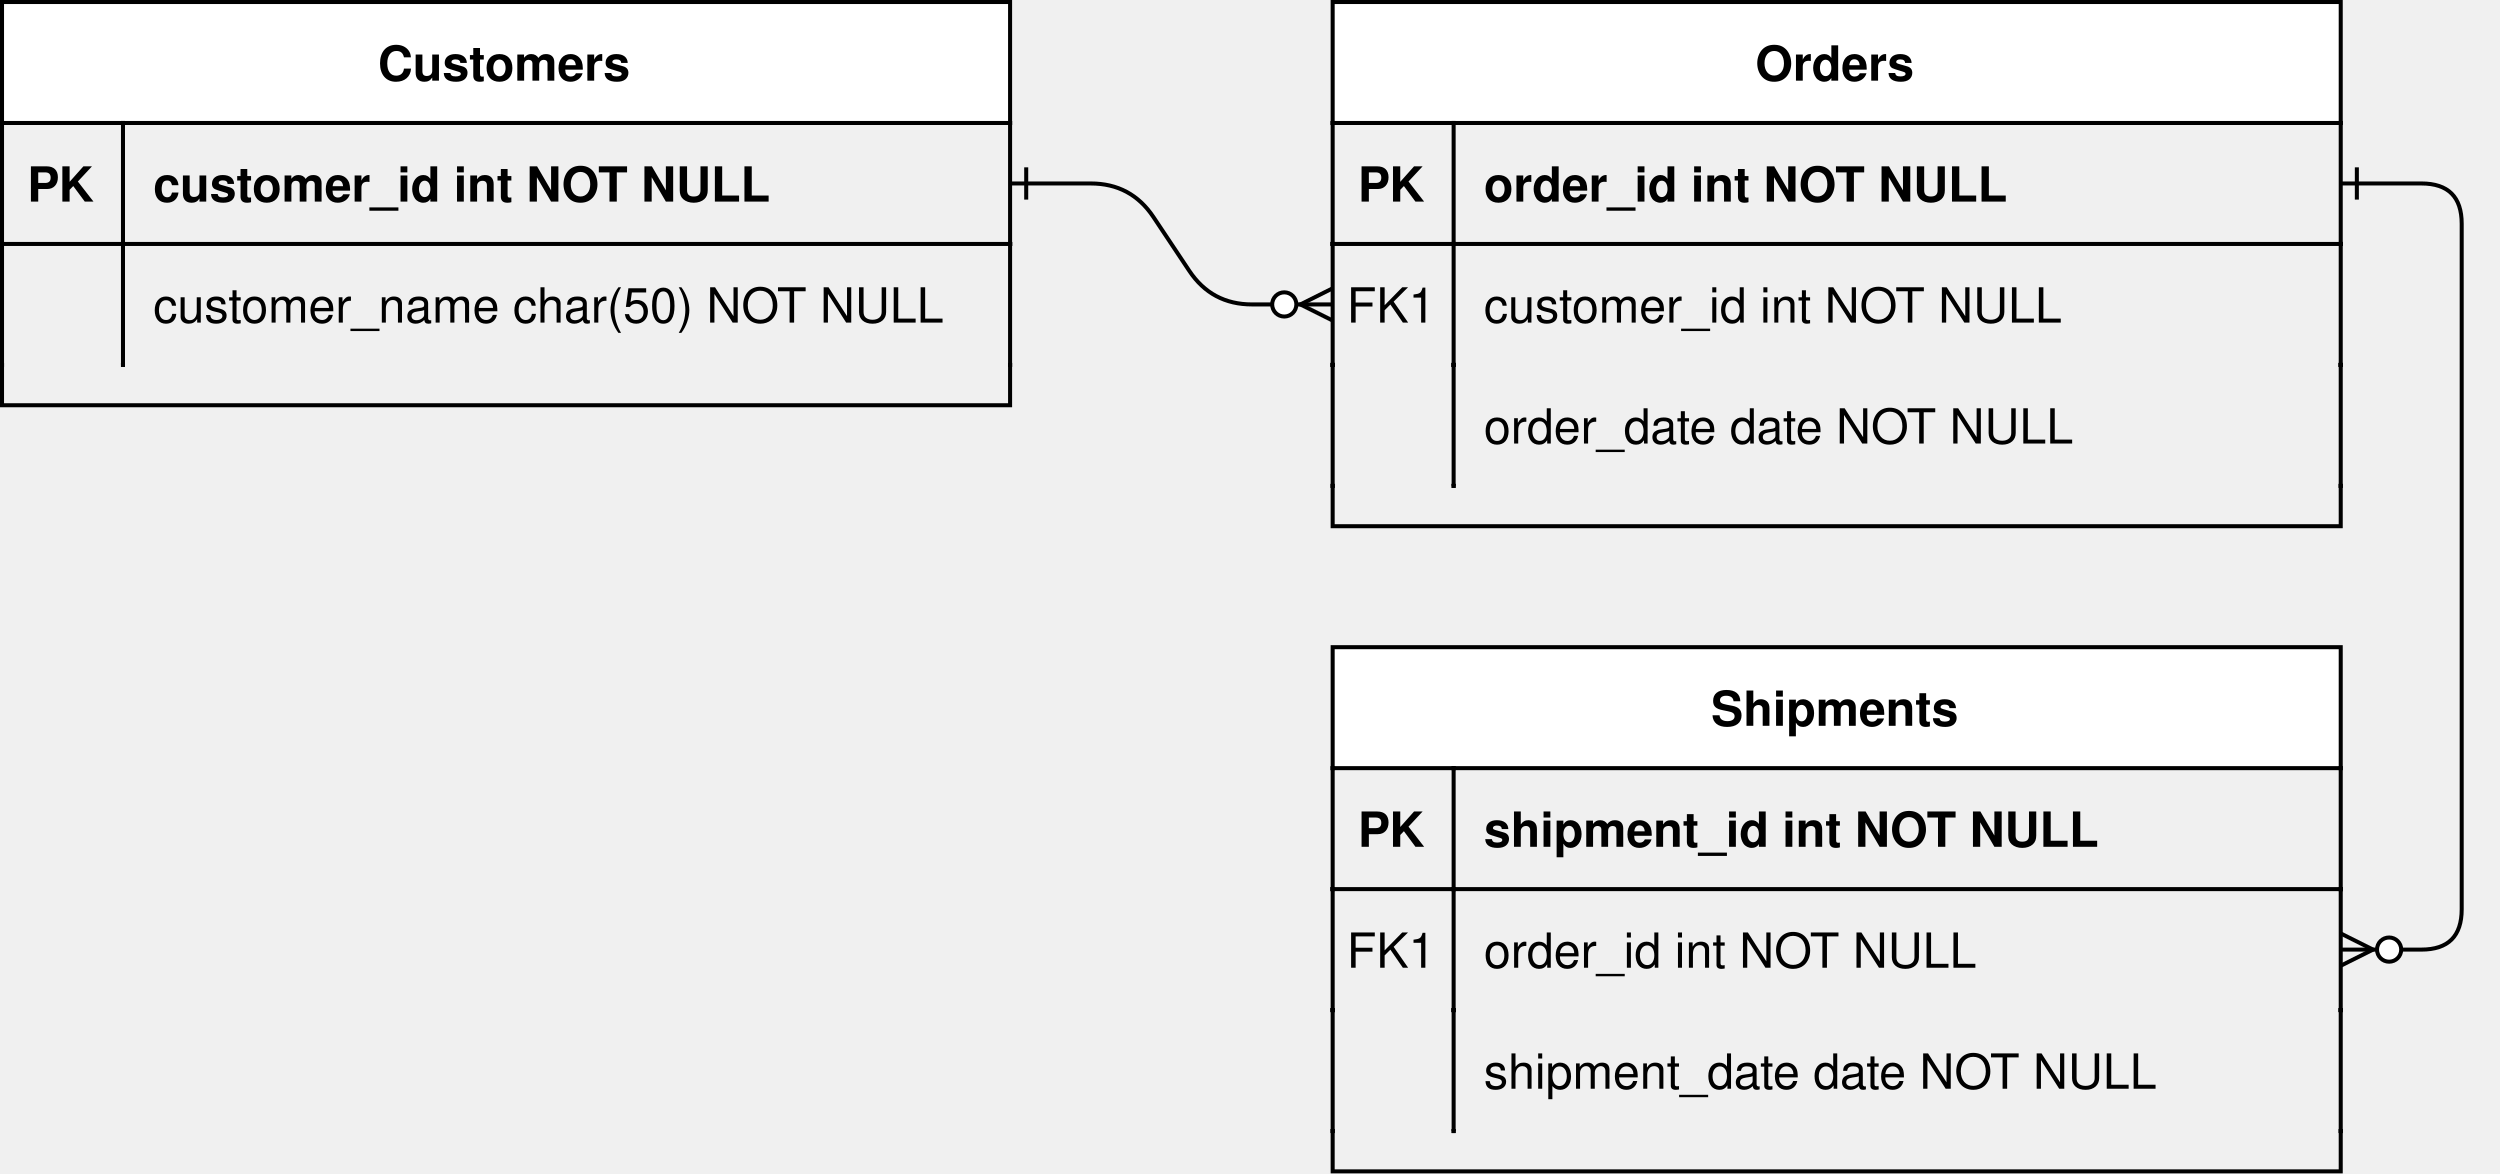
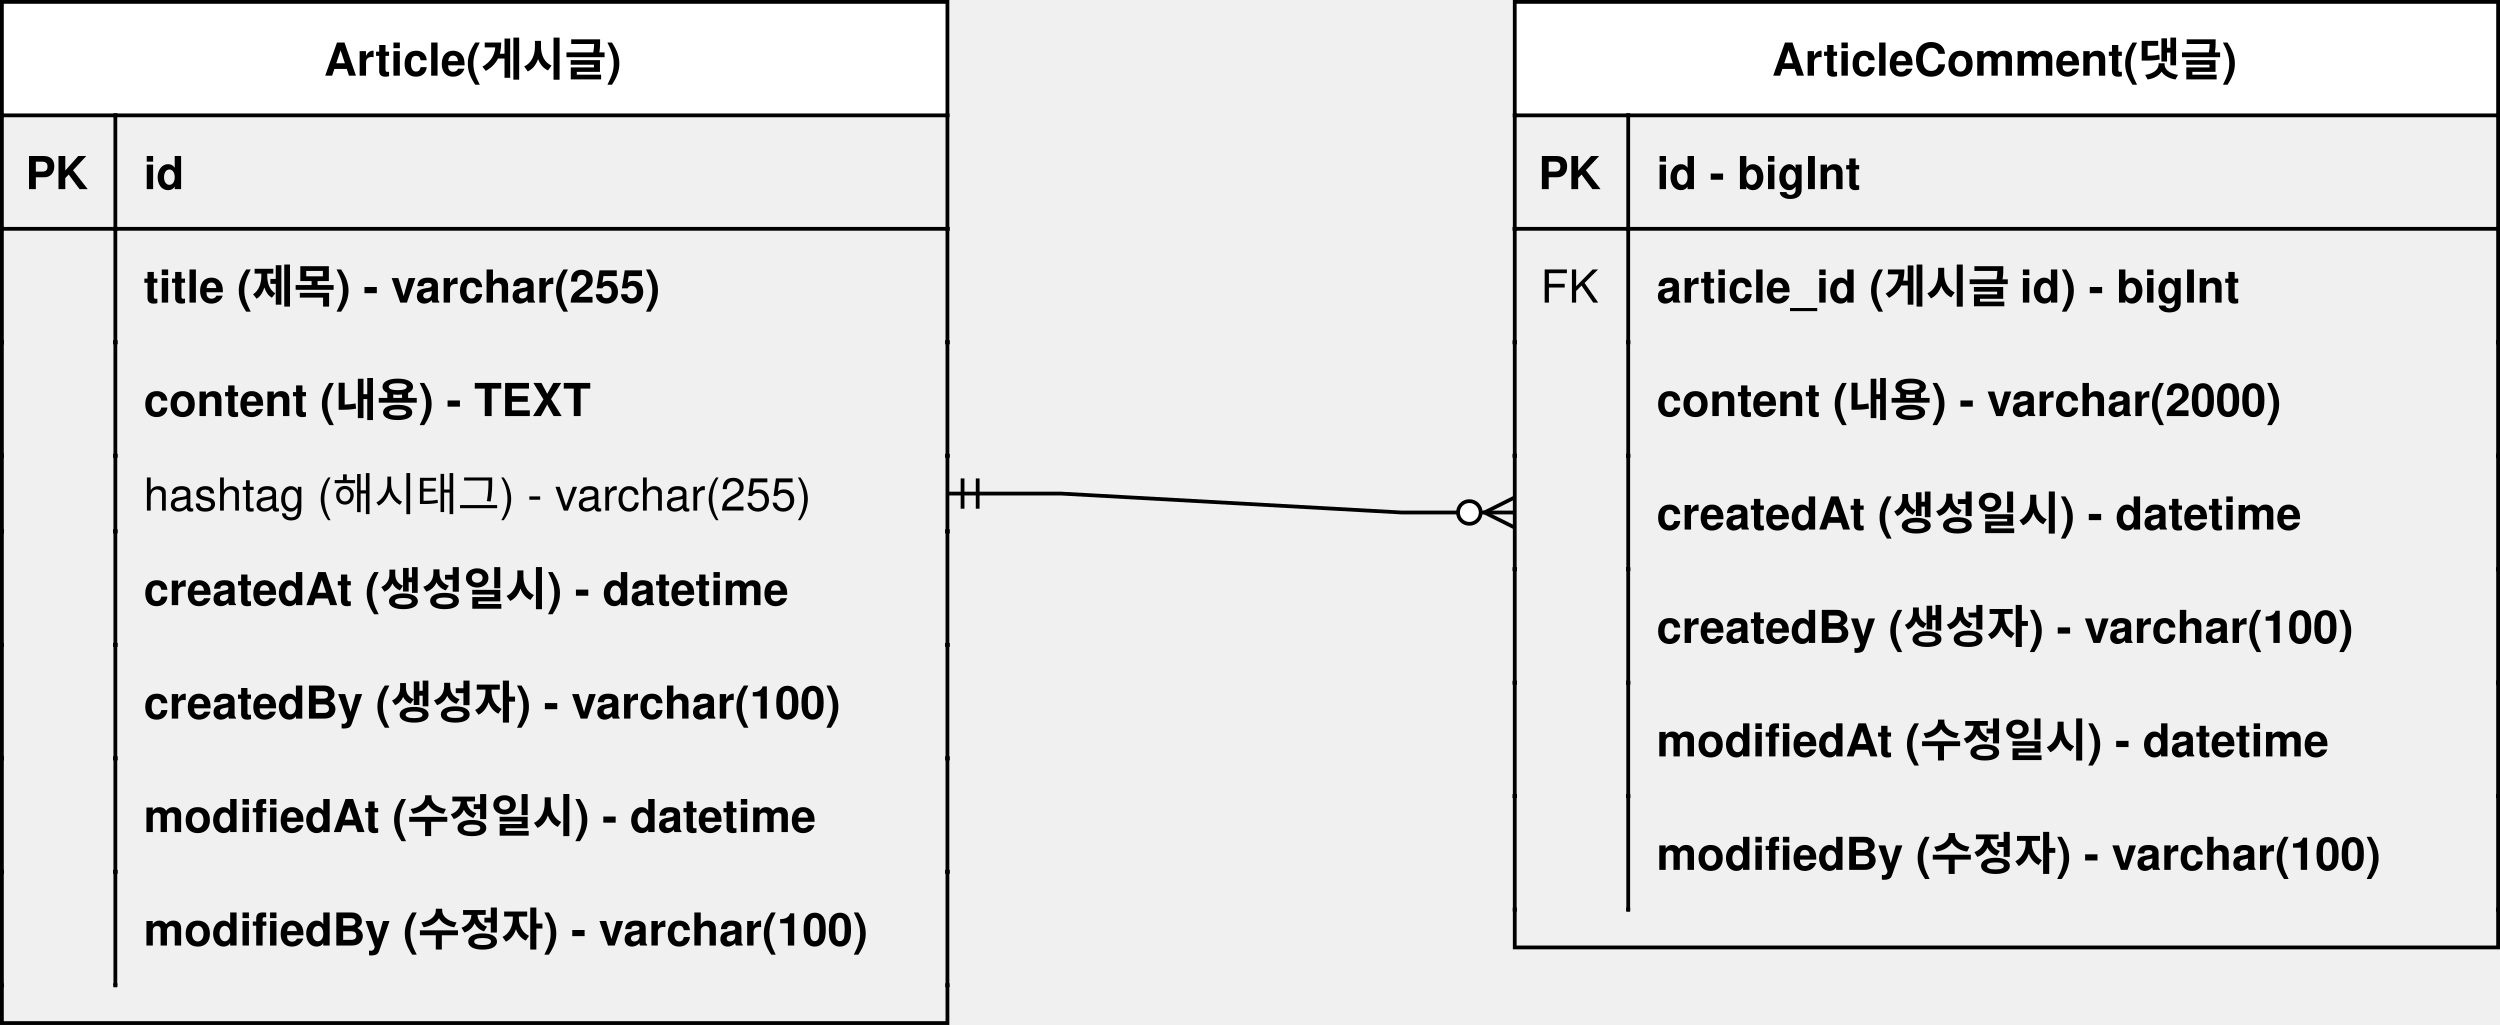
- <svg xmlns="http://www.w3.org/2000/svg" version="1.1" width="620px" height="291px" viewBox="-0.5 -0.5 620 291" content="&lt;mxfile host=&quot;app.diagrams.net&quot; modified=&quot;2022-08-02T01:14:00.782Z&quot; agent=&quot;5.0 (Macintosh; Intel Mac OS X 10_15_7) AppleWebKit/537.36 (KHTML, like Gecko) Chrome/103.0.0.0 Safari/537.36&quot; etag=&quot;EwqQVLY0RFa1na3J38Ls&quot; version=&quot;20.2.2&quot; type=&quot;github&quot;&gt;&lt;diagram id=&quot;R2lEEEUBdFMjLlhIrx00&quot; name=&quot;Page-1&quot;&gt;7Vttb5s6GP01SHcfVoEJSfuxYckmLbmr2m77eOWCA9YIRsZ526+fDTaEOGlhd2m8JlLUwMMTg59zfGyfJpbrz9cfKcziKQlRYgE7XFvuBwsABwCXv4nIpowMbgZlIKI4lEl14AH/RDJoy+gChyhvJDJCEoazZjAgaYoC1ohBSsmqmTYjSfOuGYyQFngIYKJHv+OQxWX02rPr+CeEo1jd2bHllTlUyTKQxzAkq0YIrdmYpEw+4h2ic5iilPErU0h/IGp5o5gx0dNbC4z5ayayryJCogTBDOdXAZnzcJDzlPEMznEiyrzV0FA2xG/njizXp4Sw8mi+9lEisFIwlM80PnC1qgMV7bb4gP9+uZn8sFn6aeV+Y9NpdDd4ei9bWcJkIesra8M2quAo5PWXp/xWmG3uUQIZJumovjJEaXgr0OVJo/ufiJJHMoUp7/wwZ5Cy+hpJZfoY88dzPzgqRZ7b/FzvmnzOnCxogJ7pD+hJSkIaIfZMYl8CHjbYJiv3EZE5YnTDE1Y1xyomxdv8UkFaFGXZZCmUTIqqBqt73BFcEEsOTLcn21HDUlFSNVF2XX5qG+adhno7DfV3GypLozXED7Y6XocKFnVhFHhjlHJbMsoZGEapnt1kgnP9u5TqNxsCtveqlNIZ9YWGiOYar7iiZ+KQwaeCQQUJ5BTmChbwSYlBnHL9LVkSkCSBWY6L9DIS4yScwA1ZMNWQOhvO8BqF9+UMJnI5/ya8sVxSTMwFitXiMkxwlPLjgFNO3HFIUc6fZQJzJjMOknKJKEPrZ1mksPF2QFbDfYtlwNvHMtc+TKgGgl3hcl8WAAUU7zrDMLnnCwWYRgVmTUhEXUNKskc1+kQgE0RDdLRE5VRdFJ8PdZ8kRCCbloJQpBWd84b8xbvr21ee5fEH8Pm5U5/zl0inzCdpzijEBRyIA7VCAqwhI5m8T4Jm6jGoLKY4fiKM8Zn/EKzP0vplrCW2bktoj4ZsT0P27nMXbAnv6ywpVDvGYYjSckiKdSKs8d4D5d76VzXfBWN3ILbEw22NxxYA7mvW39PqT4QQ/sc/5APr1i5V+98vj+Lv18nEqpa6JsGjdLHMHeYZDHAaTcpP9nfw846B39o6OJ7Aa+LZP2el3L8q+zNK2T+1Ug40ZMefnS7gvtJYbAlAvzUAp5LGa63gwSLnfS7VEeyRRuOweFEX/zhYpujgzUUHj6ODN6fWQeUa/ia0ZqngTevyn0oFHd3PK1eIIWSIx+XbWchge7RMkUFH3zk/xDibF6J18To0rwNct5S343kdjr4lPqOpq8Pm2mm/OzPF7XD07fZbsjsq6ho8nekb5FwK4sXz6AqiMbOcvjc+I8nssNzsLpkntz0cfRv+V/seFVcN1kh981yZwmdle3TAyhQpBP9vd3yRQoOdD6BvxQ0cfC3rXxHVXB1U5d23VjxD96MDYsaooW5/+NLDv9gf1tZXOzp/1cM+GmQX+6PlcPz77A/wtu0PYL79AXT746V/ap6T99EBQWOmuIv3cSy9PLn3AXTvw8DB2Lb+5hsfQDc+KnVM4Vys9IMY0n88+93ZLPpNskD4af3jlvKr4PUvktzRLw==&lt;/diagram&gt;&lt;/mxfile&gt;" resource="https://app.diagrams.net/?libs=general;er#Hjmjmjames%2Fboard-toy-project%2Ffeature%252F%25238-domain%2Fdocument%2Fproject-board-erd.svg">
+ <svg xmlns="http://www.w3.org/2000/svg" version="1.1" width="661px" height="271px" viewBox="-0.5 -0.5 661 271" content="&lt;mxfile host=&quot;app.diagrams.net&quot; modified=&quot;2022-08-02T04:04:55.806Z&quot; agent=&quot;5.0 (Macintosh; Intel Mac OS X 10_15_7) AppleWebKit/537.36 (KHTML, like Gecko) Chrome/103.0.0.0 Safari/537.36&quot; etag=&quot;G2te1_gcyPL_BtcXK4_9&quot; version=&quot;20.2.2&quot; type=&quot;github&quot;&gt;&lt;diagram id=&quot;R2lEEEUBdFMjLlhIrx00&quot; name=&quot;Page-1&quot;&gt;7V1bb6M4GP01lroPrQiXhDyGXGZW22qqttqdfVq5wSHWEBwZt03m168NdkjikJKQWwNSVOEPY/B3jr+DbxRY3cnsG4XT8QPxUQhMw58BqwdM027Z/K8wzFNDs22khoBiPzU1MsMz/o2kUWV7wz6KVzIyQkKGp6vGIYkiNGQrNkgp+VjNNiLh6l2nMECa4XkIQ936D/bZOLW6jpHZvyMcjNWdG4Y8M4EqszTEY+iTjxUTmrEBiZh8xEdEJzBCEeNnHiD9hShw+mPGRE07wBzw30jkvgsICUIEpzi+G5IJNw9jnmUwghMcCjcvFeTJgvjtrD6wupQQlh5NZl0UCqgUDOkzDXLOLvxARbkFLujevs/vfxks+v5h/c0eHoLH1uutaaXFvMPwTTq4QxkehugG9DvAM4HbBf0ucD3Q7iYWF7jGH9KBbK5Q4b6cikMGX4XJixmkTJLHMriB04FBHPGaW71Gkg5DOI1xkj21jHHo38M5eWOqIJXyRniG/KeUOyIvp9E9L0wkReEChWf5MOI0DHEQ8eMhd424o0dRzJ/lHsZM5tCdJ/35jihDsyWTdOY3RCaI0TnPos4q0szX0h8ZLU1Fy/ESJc2WNELJs2BRdgYfP5AI7oKmraGZixSvO8MwfOJtFEZBAtoqJsKxPiXTF0gDxKRhSrBwaf8dpa0k8T4Owy4JiYA2IhFS2ZLaOR7/8fp2jTsHOPwBujzdyNL8J7JT1iVRzCiniLgV4kh9IIGWx8hU3idEI/UYVHpTHL8Sxnijy8N1O+0/R1uiaxUE1zoato6G7eNfu6BLeGVHYRLwxtj3UZS2ShGkYYb4BjA3IrDw+joc622xKCJ2YUSWILB2REAWlrll59JgyOkfQYY88hb5sQbr4jlLIN3UkOb5Lw9pFWXTvF48hUMcBffplc01KjhHocIsv3GaB6VGoeJOwY1WlSO8ccwI3zx7hHdLYXuiVl/U/63C/r/6eN7WcGWYJQ97I96tO0bybu2BTgd02vzd2rhNctPhGNIb03HyX7e/SPDf0FcpS5prjvyzefzs2iFtBsHz0/zH/cDpNW8bGokqGfg1ahTWgtzA3z5h4N8Irfl14v4n7s9n7lWH/Y3V1kdWxBhIOpp0I8K9awLPFgLQXo77L/2fLxcI/z7x/oBkqV64N+p4f6R4X3yg7lgBv1FOzC8/4ht7hfxt/t495K+XdopGqyv5GMZjBoM05vdA25ExXw6o94BrqZH1FvDca3n7Pzx3dlSA/blUqLhTkEl/gagV4EAKYJ/7lb9Rbqbm8hUgB4Brf+lv6LM0Q4r4Lf0OU+M9IuL3kgMb8NYjOgA94GXTrEoDfH4ZwxN0gcQ4WW8gh0bV6w7oc0K1GBxIDFpnF4NykzqXLwbNioqBPqEjxcCbbxGDPmgb6/2AhrFl0U0FdCCHQZXTgUov8DmqDJjGuWVAf3W8wBa/fxu2qykC+ovbhPh4hFd6BC5ou2oq2Kl7BLuzqHJCUK8DOpoQnHKp50Zsv9A6oH2acKuaQqCvAlJCsNQb0IWg7g0UJVDlNEDFBX3zRpdMJtyH6TIDTiLr6rZufMKb7csInCJbN5obQF7owOHXAFV6tqcwrlvaQa6gbwoIm8A93vouvdf+hbZu7IVIRad/NmzSEVs3EvF+xcGfYvHXxcG+5z6OQ/Jii3QflicXQ5R6PudY4X7TPo7Thnu9bz64xHBfAoGKTuhs2KED0xfu/5Iwv23PdFK26shdhxaU6MLlMah6QqAPC9RCcBgh2LSv46RCoAq+1oG8lLvVkwFLX75daGvHYlGvUe3xuzzeVC74W+WmfOvgv+Mmj9NG/3JdvIuP/il5Kxj99e5dvcT38DSqnhiUm/atxWCLGDhnF4Ny3bzLFwO3mmJg6128eonvQRlUOR2w6y99HE0H3HPrgG1etw7YFf3Yh60v36iX+ZZZ5rv7d0CuVA3qHR/HUoPFJ63PpwbXvuWjons+7PxNH/Va38NQqHpCUGB4CPkBUj7nbsVs/oRCyDCJ+tmZFJl0fW+D194bs0kI0hV/KPI74hv9PNl/+o0oeSEPMJoDuSo4OzeBkf8joQ0VNUa+pAWaYfZTFcaP/xX2O0emerOlbL25SkTcMz+XE0tXiWR2WZJS16XVF3XOpZQ0xeSNDtEW5yolYEoY8zIWGPRe/MOBZcIsjDQB5H31kbew8lHI7hLf1ZNKDbOba0xMqyqvylioFWSvFWStF5S6QivoczrzZPZPDdLs2T+isPr/Aw==&lt;/diagram&gt;&lt;/mxfile&gt;" resource="https://app.diagrams.net/#Hjmjmjames%2Fboard-toy-project%2Ffeature%252F%25238-domain%2Fdocument%2Fproject-board-erd.svg">
  <defs>
-     <clipPath id="mx-clip-330-30-30-30-0">
-       <rect x="330" y="30" width="30" height="30" />
-     </clipPath>
-     <clipPath id="mx-clip-366-30-214-30-0">
-       <rect x="366" y="30" width="214" height="30" />
-     </clipPath>
-     <clipPath id="mx-clip-330-60-30-30-0">
-       <rect x="330" y="60" width="30" height="30" />
-     </clipPath>
-     <clipPath id="mx-clip-366-60-214-30-0">
-       <rect x="366" y="60" width="214" height="30" />
-     </clipPath>
-     <clipPath id="mx-clip-366-90-214-30-0">
-       <rect x="366" y="90" width="214" height="30" />
-     </clipPath>
-     <clipPath id="mx-clip-330-190-30-30-0">
-       <rect x="330" y="190" width="30" height="30" />
-     </clipPath>
-     <clipPath id="mx-clip-366-190-214-30-0">
-       <rect x="366" y="190" width="214" height="30" />
-     </clipPath>
-     <clipPath id="mx-clip-330-220-30-30-0">
-       <rect x="330" y="220" width="30" height="30" />
-     </clipPath>
-     <clipPath id="mx-clip-366-220-214-30-0">
-       <rect x="366" y="220" width="214" height="30" />
-     </clipPath>
-     <clipPath id="mx-clip-366-250-214-30-0">
-       <rect x="366" y="250" width="214" height="30" />
-     </clipPath>
    <clipPath id="mx-clip-0-30-30-30-0">
      <rect x="0" y="30" width="30" height="30" />
    </clipPath>
    <clipPath id="mx-clip-36-30-214-30-0">
      <rect x="36" y="30" width="214" height="30" />
    </clipPath>
    <clipPath id="mx-clip-36-60-214-30-0">
      <rect x="36" y="60" width="214" height="30" />
    </clipPath>
+     <clipPath id="mx-clip-36-90-214-30-0">
+       <rect x="36" y="90" width="214" height="30" />
+     </clipPath>
+     <clipPath id="mx-clip-36-120-214-20-0">
+       <rect x="36" y="120" width="214" height="20" />
+     </clipPath>
+     <clipPath id="mx-clip-36-140-214-30-0">
+       <rect x="36" y="140" width="214" height="30" />
+     </clipPath>
+     <clipPath id="mx-clip-36-170-214-30-0">
+       <rect x="36" y="170" width="214" height="30" />
+     </clipPath>
+     <clipPath id="mx-clip-36-200-214-30-0">
+       <rect x="36" y="200" width="214" height="30" />
+     </clipPath>
+     <clipPath id="mx-clip-36-230-214-30-0">
+       <rect x="36" y="230" width="214" height="30" />
+     </clipPath>
+     <clipPath id="mx-clip-400-30-30-30-0">
+       <rect x="400" y="30" width="30" height="30" />
+     </clipPath>
+     <clipPath id="mx-clip-436-30-224-30-0">
+       <rect x="436" y="30" width="224" height="30" />
+     </clipPath>
+     <clipPath id="mx-clip-400-60-30-30-0">
+       <rect x="400" y="60" width="30" height="30" />
+     </clipPath>
+     <clipPath id="mx-clip-436-60-224-30-0">
+       <rect x="436" y="60" width="224" height="30" />
+     </clipPath>
+     <clipPath id="mx-clip-436-90-224-30-0">
+       <rect x="436" y="90" width="224" height="30" />
+     </clipPath>
+     <clipPath id="mx-clip-436-120-224-30-0">
+       <rect x="436" y="120" width="224" height="30" />
+     </clipPath>
+     <clipPath id="mx-clip-436-150-224-30-0">
+       <rect x="436" y="150" width="224" height="30" />
+     </clipPath>
+     <clipPath id="mx-clip-436-180-224-30-0">
+       <rect x="436" y="180" width="224" height="30" />
+     </clipPath>
+     <clipPath id="mx-clip-436-210-224-30-0">
+       <rect x="436" y="210" width="224" height="30" />
+     </clipPath>
  </defs>
  <g>
-     <path d="M 250 45 L 270 45 Q 280 45 285.55 53.32 L 294.45 66.68 Q 300 75 310 75 L 330 75" fill="none" stroke="rgb(0, 0, 0)" stroke-miterlimit="10" pointer-events="stroke" />
-     <path d="M 254 41 L 254 49" fill="none" stroke="rgb(0, 0, 0)" stroke-miterlimit="10" pointer-events="all" />
-     <ellipse cx="318" cy="75" rx="3" ry="3" fill="#ffffff" stroke="rgb(0, 0, 0)" pointer-events="all" />
-     <path d="M 330 71 L 322 75 L 330 79" fill="none" stroke="rgb(0, 0, 0)" stroke-miterlimit="10" pointer-events="all" />
-     <path d="M 580 45 L 600 45 Q 610 45 610 55 L 610 225 Q 610 235 600 235 L 580 235" fill="none" stroke="rgb(0, 0, 0)" stroke-miterlimit="10" pointer-events="stroke" />
-     <path d="M 584 41 L 584 49" fill="none" stroke="rgb(0, 0, 0)" stroke-miterlimit="10" pointer-events="all" />
-     <ellipse cx="592" cy="235" rx="3" ry="3" fill="#ffffff" stroke="rgb(0, 0, 0)" pointer-events="all" />
-     <path d="M 580 239 L 588 235 L 580 231" fill="none" stroke="rgb(0, 0, 0)" stroke-miterlimit="10" pointer-events="all" />
-     <path d="M 330 30 L 330 0 L 580 0 L 580 30" fill="rgb(255, 255, 255)" stroke="rgb(0, 0, 0)" stroke-miterlimit="10" pointer-events="all" />
-     <path d="M 330 30 L 330 130 L 580 130 L 580 30" fill="none" stroke="rgb(0, 0, 0)" stroke-miterlimit="10" pointer-events="none" />
-     <path d="M 330 30 L 580 30" fill="none" stroke="rgb(0, 0, 0)" stroke-miterlimit="10" pointer-events="none" />
-     <path d="M 360 30 L 360 60 L 360 90 L 360 120" fill="none" stroke="rgb(0, 0, 0)" stroke-miterlimit="10" pointer-events="none" />
+     <path d="M 0 30 L 0 0 L 250 0 L 250 30" fill="rgb(255, 255, 255)" stroke="rgb(0, 0, 0)" stroke-miterlimit="10" pointer-events="all" />
+     <path d="M 0 30 L 0 270 L 250 270 L 250 30" fill="none" stroke="rgb(0, 0, 0)" stroke-miterlimit="10" pointer-events="none" />
+     <path d="M 0 30 L 250 30" fill="none" stroke="rgb(0, 0, 0)" stroke-miterlimit="10" pointer-events="none" />
+     <path d="M 30 30 L 30 60 L 30 90 L 30 120 L 30 140 L 30 170 L 30 200 L 30 230 L 30 260" fill="none" stroke="rgb(0, 0, 0)" stroke-miterlimit="10" pointer-events="none" />
    <g fill="rgb(0, 0, 0)" font-family="Helvetica" font-weight="bold" pointer-events="none" text-anchor="middle" font-size="12px">
-       <text x="454.5" y="19.5">Orders</text>
-     </g>
-     <path d="M 330 30 M 580 30 M 580 60 L 330 60" fill="none" stroke="rgb(0, 0, 0)" stroke-linecap="square" stroke-miterlimit="10" pointer-events="none" />
-     <path d="M 330 30 M 360 30 M 360 60 M 330 60" fill="none" stroke="rgb(0, 0, 0)" stroke-linecap="square" stroke-miterlimit="10" pointer-events="none" />
-     <g fill="rgb(0, 0, 0)" font-family="Helvetica" font-weight="bold" pointer-events="none" clip-path="url(#mx-clip-330-30-30-30-0)" text-anchor="middle" font-size="12px">
-       <text x="344.5" y="49.5">PK</text>
-     </g>
-     <path d="M 360 30 M 580 30 M 580 60 M 360 60" fill="none" stroke="rgb(0, 0, 0)" stroke-linecap="square" stroke-miterlimit="10" pointer-events="none" />
-     <g fill="rgb(0, 0, 0)" font-family="Helvetica" font-weight="bold" text-decoration="underline" pointer-events="none" clip-path="url(#mx-clip-366-30-214-30-0)" font-size="12px">
-       <text x="367.5" y="49.5">order_id int NOT NULL </text>
-     </g>
-     <path d="M 330 60 M 580 60 M 580 90 M 330 90" fill="none" stroke="rgb(0, 0, 0)" stroke-linecap="square" stroke-miterlimit="10" pointer-events="none" />
-     <path d="M 330 60 M 360 60 M 360 90 M 330 90" fill="none" stroke="rgb(0, 0, 0)" stroke-linecap="square" stroke-miterlimit="10" pointer-events="none" />
-     <g fill="rgb(0, 0, 0)" font-family="Helvetica" pointer-events="none" clip-path="url(#mx-clip-330-60-30-30-0)" text-anchor="middle" font-size="12px">
-       <text x="344.5" y="79.5">FK1</text>
-     </g>
-     <path d="M 360 60 M 580 60 M 580 90 M 360 90" fill="none" stroke="rgb(0, 0, 0)" stroke-linecap="square" stroke-miterlimit="10" pointer-events="none" />
-     <g fill="rgb(0, 0, 0)" font-family="Helvetica" pointer-events="none" clip-path="url(#mx-clip-366-60-214-30-0)" font-size="12px">
-       <text x="367.5" y="79.5">customer_id int NOT NULL</text>
-     </g>
-     <path d="M 330 90 M 580 90 M 580 120 M 330 120" fill="none" stroke="rgb(0, 0, 0)" stroke-linecap="square" stroke-miterlimit="10" pointer-events="none" />
-     <path d="M 330 90 M 360 90 M 360 120 M 330 120" fill="none" stroke="rgb(0, 0, 0)" stroke-linecap="square" stroke-miterlimit="10" pointer-events="none" />
-     <path d="M 360 90 M 580 90 M 580 120 M 360 120" fill="none" stroke="rgb(0, 0, 0)" stroke-linecap="square" stroke-miterlimit="10" pointer-events="none" />
-     <g fill="rgb(0, 0, 0)" font-family="Helvetica" pointer-events="none" clip-path="url(#mx-clip-366-90-214-30-0)" font-size="12px">
-       <text x="367.5" y="109.5">order_date date NOT NULL</text>
-     </g>
-     <path d="M 330 190 L 330 160 L 580 160 L 580 190" fill="rgb(255, 255, 255)" stroke="rgb(0, 0, 0)" stroke-miterlimit="10" pointer-events="none" />
-     <path d="M 330 190 L 330 290 L 580 290 L 580 190" fill="none" stroke="rgb(0, 0, 0)" stroke-miterlimit="10" pointer-events="none" />
-     <path d="M 330 190 L 580 190" fill="none" stroke="rgb(0, 0, 0)" stroke-miterlimit="10" pointer-events="none" />
-     <path d="M 360 190 L 360 220 L 360 250 L 360 280" fill="none" stroke="rgb(0, 0, 0)" stroke-miterlimit="10" pointer-events="none" />
-     <g fill="rgb(0, 0, 0)" font-family="Helvetica" font-weight="bold" pointer-events="none" text-anchor="middle" font-size="12px">
-       <text x="454.5" y="179.5">Shipments</text>
-     </g>
-     <path d="M 330 190 M 580 190 M 580 220 L 330 220" fill="none" stroke="rgb(0, 0, 0)" stroke-linecap="square" stroke-miterlimit="10" pointer-events="none" />
-     <path d="M 330 190 M 360 190 M 360 220 M 330 220" fill="none" stroke="rgb(0, 0, 0)" stroke-linecap="square" stroke-miterlimit="10" pointer-events="none" />
-     <g fill="rgb(0, 0, 0)" font-family="Helvetica" font-weight="bold" pointer-events="none" clip-path="url(#mx-clip-330-190-30-30-0)" text-anchor="middle" font-size="12px">
-       <text x="344.5" y="209.5">PK</text>
-     </g>
-     <path d="M 360 190 M 580 190 M 580 220 M 360 220" fill="none" stroke="rgb(0, 0, 0)" stroke-linecap="square" stroke-miterlimit="10" pointer-events="none" />
-     <g fill="rgb(0, 0, 0)" font-family="Helvetica" font-weight="bold" text-decoration="underline" pointer-events="none" clip-path="url(#mx-clip-366-190-214-30-0)" font-size="12px">
-       <text x="367.5" y="209.5">shipment_id int NOT NULL </text>
-     </g>
-     <path d="M 330 220 M 580 220 M 580 250 M 330 250" fill="none" stroke="rgb(0, 0, 0)" stroke-linecap="square" stroke-miterlimit="10" pointer-events="none" />
-     <path d="M 330 220 M 360 220 M 360 250 M 330 250" fill="none" stroke="rgb(0, 0, 0)" stroke-linecap="square" stroke-miterlimit="10" pointer-events="none" />
-     <g fill="rgb(0, 0, 0)" font-family="Helvetica" pointer-events="none" clip-path="url(#mx-clip-330-220-30-30-0)" text-anchor="middle" font-size="12px">
-       <text x="344.5" y="239.5">FK1</text>
-     </g>
-     <path d="M 360 220 M 580 220 M 580 250 M 360 250" fill="none" stroke="rgb(0, 0, 0)" stroke-linecap="square" stroke-miterlimit="10" pointer-events="none" />
-     <g fill="rgb(0, 0, 0)" font-family="Helvetica" pointer-events="none" clip-path="url(#mx-clip-366-220-214-30-0)" font-size="12px">
-       <text x="367.5" y="239.5">order_id int NOT NULL</text>
-     </g>
-     <path d="M 330 250 M 580 250 M 580 280 M 330 280" fill="none" stroke="rgb(0, 0, 0)" stroke-linecap="square" stroke-miterlimit="10" pointer-events="none" />
-     <path d="M 330 250 M 360 250 M 360 280 M 330 280" fill="none" stroke="rgb(0, 0, 0)" stroke-linecap="square" stroke-miterlimit="10" pointer-events="none" />
-     <path d="M 360 250 M 580 250 M 580 280 M 360 280" fill="none" stroke="rgb(0, 0, 0)" stroke-linecap="square" stroke-miterlimit="10" pointer-events="none" />
-     <g fill="rgb(0, 0, 0)" font-family="Helvetica" pointer-events="none" clip-path="url(#mx-clip-366-250-214-30-0)" font-size="12px">
-       <text x="367.5" y="269.5">shipment_date date NOT NULL</text>
-     </g>
-     <path d="M 0 30 L 0 0 L 250 0 L 250 30" fill="rgb(255, 255, 255)" stroke="rgb(0, 0, 0)" stroke-miterlimit="10" pointer-events="none" />
-     <path d="M 0 30 L 0 100 L 250 100 L 250 30" fill="none" stroke="rgb(0, 0, 0)" stroke-miterlimit="10" pointer-events="none" />
-     <path d="M 0 30 L 250 30" fill="none" stroke="rgb(0, 0, 0)" stroke-miterlimit="10" pointer-events="none" />
-     <path d="M 30 30 L 30 60 L 30 90" fill="none" stroke="rgb(0, 0, 0)" stroke-miterlimit="10" pointer-events="none" />
-     <g fill="rgb(0, 0, 0)" font-family="Helvetica" font-weight="bold" pointer-events="none" text-anchor="middle" font-size="12px">
-       <text x="124.5" y="19.5">Customers</text>
+       <text x="124.5" y="19.5">Article(게시글)</text>
    </g>
    <path d="M 0 30 M 250 30 M 250 60 L 0 60" fill="none" stroke="rgb(0, 0, 0)" stroke-linecap="square" stroke-miterlimit="10" pointer-events="none" />
    <path d="M 0 30 M 30 30 M 30 60 M 0 60" fill="none" stroke="rgb(0, 0, 0)" stroke-linecap="square" stroke-miterlimit="10" pointer-events="none" />
    <g fill="rgb(0, 0, 0)" font-family="Helvetica" font-weight="bold" pointer-events="none" clip-path="url(#mx-clip-0-30-30-30-0)" text-anchor="middle" font-size="12px">
      <text x="14.5" y="49.5">PK</text>
    </g>
    <path d="M 30 30 M 250 30 M 250 60 M 30 60" fill="none" stroke="rgb(0, 0, 0)" stroke-linecap="square" stroke-miterlimit="10" pointer-events="none" />
    <g fill="rgb(0, 0, 0)" font-family="Helvetica" font-weight="bold" text-decoration="underline" pointer-events="none" clip-path="url(#mx-clip-36-30-214-30-0)" font-size="12px">
-       <text x="37.5" y="49.5">customer_id int NOT NULL </text>
+       <text x="37.5" y="49.5">id</text>
    </g>
    <path d="M 0 60 M 250 60 M 250 90 M 0 90" fill="none" stroke="rgb(0, 0, 0)" stroke-linecap="square" stroke-miterlimit="10" pointer-events="none" />
    <path d="M 0 60 M 30 60 M 30 90 M 0 90" fill="none" stroke="rgb(0, 0, 0)" stroke-linecap="square" stroke-miterlimit="10" pointer-events="none" />
    <path d="M 30 60 M 250 60 M 250 90 M 30 90" fill="none" stroke="rgb(0, 0, 0)" stroke-linecap="square" stroke-miterlimit="10" pointer-events="none" />
-     <g fill="rgb(0, 0, 0)" font-family="Helvetica" pointer-events="none" clip-path="url(#mx-clip-36-60-214-30-0)" font-size="12px">
-       <text x="37.5" y="79.5">customer_name char(50) NOT NULL</text>
+     <g fill="rgb(0, 0, 0)" font-family="Helvetica" font-weight="bold" pointer-events="none" clip-path="url(#mx-clip-36-60-214-30-0)" font-size="12px">
+       <text x="37.5" y="79.5">title (제목) - varchar(255)</text>
    </g>
+     <path d="M 0 90 M 250 90 M 250 120 M 0 120" fill="none" stroke="rgb(0, 0, 0)" stroke-linecap="square" stroke-miterlimit="10" pointer-events="none" />
+     <path d="M 0 90 M 30 90 M 30 120 M 0 120" fill="none" stroke="rgb(0, 0, 0)" stroke-linecap="square" stroke-miterlimit="10" pointer-events="none" />
+     <path d="M 30 90 M 250 90 M 250 120 M 30 120" fill="none" stroke="rgb(0, 0, 0)" stroke-linecap="square" stroke-miterlimit="10" pointer-events="none" />
+     <g fill="rgb(0, 0, 0)" font-family="Helvetica" font-weight="bold" pointer-events="none" clip-path="url(#mx-clip-36-90-214-30-0)" font-size="12px">
+       <text x="37.5" y="109.5">content (내용) - TEXT</text>
+     </g>
+     <path d="M 0 120 M 250 120 M 250 140 M 0 140" fill="none" stroke="rgb(0, 0, 0)" stroke-linecap="square" stroke-miterlimit="10" pointer-events="none" />
+     <path d="M 0 120 M 30 120 M 30 140 M 0 140" fill="none" stroke="rgb(0, 0, 0)" stroke-linecap="square" stroke-miterlimit="10" pointer-events="none" />
+     <path d="M 30 120 M 250 120 M 250 140 M 30 140" fill="none" stroke="rgb(0, 0, 0)" stroke-linecap="square" stroke-miterlimit="10" pointer-events="none" />
+     <g fill="rgb(0, 0, 0)" font-family="Helvetica" pointer-events="none" clip-path="url(#mx-clip-36-120-214-20-0)" font-size="12px">
+       <text x="37.5" y="134.5">hashtag (해시태그) - varchar(255)</text>
+     </g>
+     <path d="M 0 140 M 250 140 M 250 170 M 0 170" fill="none" stroke="rgb(0, 0, 0)" stroke-linecap="square" stroke-miterlimit="10" pointer-events="none" />
+     <path d="M 0 140 M 30 140 M 30 170 M 0 170" fill="none" stroke="rgb(0, 0, 0)" stroke-linecap="square" stroke-miterlimit="10" pointer-events="none" />
+     <path d="M 30 140 M 250 140 M 250 170 M 30 170" fill="none" stroke="rgb(0, 0, 0)" stroke-linecap="square" stroke-miterlimit="10" pointer-events="none" />
+     <g fill="rgb(0, 0, 0)" font-family="Helvetica" font-weight="bold" pointer-events="none" clip-path="url(#mx-clip-36-140-214-30-0)" font-size="12px">
+       <text x="37.5" y="159.5">createdAt (생성일시) - datetime</text>
+     </g>
+     <path d="M 0 170 M 250 170 M 250 200 M 0 200" fill="none" stroke="rgb(0, 0, 0)" stroke-linecap="square" stroke-miterlimit="10" pointer-events="none" />
+     <path d="M 0 170 M 30 170 M 30 200 M 0 200" fill="none" stroke="rgb(0, 0, 0)" stroke-linecap="square" stroke-miterlimit="10" pointer-events="none" />
+     <path d="M 30 170 M 250 170 M 250 200 M 30 200" fill="none" stroke="rgb(0, 0, 0)" stroke-linecap="square" stroke-miterlimit="10" pointer-events="none" />
+     <g fill="rgb(0, 0, 0)" font-family="Helvetica" font-weight="bold" pointer-events="none" clip-path="url(#mx-clip-36-170-214-30-0)" font-size="12px">
+       <text x="37.5" y="189.5">createdBy (생성자) - varchar(100)</text>
+     </g>
+     <path d="M 0 200 M 250 200 M 250 230 M 0 230" fill="none" stroke="rgb(0, 0, 0)" stroke-linecap="square" stroke-miterlimit="10" pointer-events="none" />
+     <path d="M 0 200 M 30 200 M 30 230 M 0 230" fill="none" stroke="rgb(0, 0, 0)" stroke-linecap="square" stroke-miterlimit="10" pointer-events="none" />
+     <path d="M 30 200 M 250 200 M 250 230 M 30 230" fill="none" stroke="rgb(0, 0, 0)" stroke-linecap="square" stroke-miterlimit="10" pointer-events="none" />
+     <g fill="rgb(0, 0, 0)" font-family="Helvetica" font-weight="bold" pointer-events="none" clip-path="url(#mx-clip-36-200-214-30-0)" font-size="12px">
+       <text x="37.5" y="219.5">modifiedAt (수정일시) - datetime</text>
+     </g>
+     <path d="M 0 230 M 250 230 M 250 260 M 0 260" fill="none" stroke="rgb(0, 0, 0)" stroke-linecap="square" stroke-miterlimit="10" pointer-events="none" />
+     <path d="M 0 230 M 30 230 M 30 260 M 0 260" fill="none" stroke="rgb(0, 0, 0)" stroke-linecap="square" stroke-miterlimit="10" pointer-events="none" />
+     <path d="M 30 230 M 250 230 M 250 260 M 30 260" fill="none" stroke="rgb(0, 0, 0)" stroke-linecap="square" stroke-miterlimit="10" pointer-events="none" />
+     <g fill="rgb(0, 0, 0)" font-family="Helvetica" font-weight="bold" pointer-events="none" clip-path="url(#mx-clip-36-230-214-30-0)" font-size="12px">
+       <text x="37.5" y="249.5">modifiedBy (수정자) - varchar(100)</text>
+     </g>
+     <path d="M 400 30 L 400 0 L 660 0 L 660 30" fill="rgb(255, 255, 255)" stroke="rgb(0, 0, 0)" stroke-miterlimit="10" pointer-events="none" />
+     <path d="M 400 30 L 400 250 L 660 250 L 660 30" fill="none" stroke="rgb(0, 0, 0)" stroke-miterlimit="10" pointer-events="none" />
+     <path d="M 400 30 L 660 30" fill="none" stroke="rgb(0, 0, 0)" stroke-miterlimit="10" pointer-events="none" />
+     <path d="M 430 30 L 430 60 L 430 90 L 430 120 L 430 150 L 430 180 L 430 210 L 430 240" fill="none" stroke="rgb(0, 0, 0)" stroke-miterlimit="10" pointer-events="none" />
+     <g fill="rgb(0, 0, 0)" font-family="Helvetica" font-weight="bold" pointer-events="none" text-anchor="middle" font-size="12px">
+       <text x="529.5" y="19.5">ArticleComment(댓글)</text>
+     </g>
+     <path d="M 400 30 M 660 30 M 660 60 L 400 60" fill="none" stroke="rgb(0, 0, 0)" stroke-linecap="square" stroke-miterlimit="10" pointer-events="none" />
+     <path d="M 400 30 M 430 30 M 430 60 M 400 60" fill="none" stroke="rgb(0, 0, 0)" stroke-linecap="square" stroke-miterlimit="10" pointer-events="none" />
+     <g fill="rgb(0, 0, 0)" font-family="Helvetica" font-weight="bold" pointer-events="none" clip-path="url(#mx-clip-400-30-30-30-0)" text-anchor="middle" font-size="12px">
+       <text x="414.5" y="49.5">PK</text>
+     </g>
+     <path d="M 430 30 M 660 30 M 660 60 M 430 60" fill="none" stroke="rgb(0, 0, 0)" stroke-linecap="square" stroke-miterlimit="10" pointer-events="none" />
+     <g fill="rgb(0, 0, 0)" font-family="Helvetica" font-weight="bold" text-decoration="underline" pointer-events="none" clip-path="url(#mx-clip-436-30-224-30-0)" font-size="12px">
+       <text x="437.5" y="49.5">id - bigInt</text>
+     </g>
+     <path d="M 400 60 M 660 60 M 660 90 M 400 90" fill="none" stroke="rgb(0, 0, 0)" stroke-linecap="square" stroke-miterlimit="10" pointer-events="none" />
+     <path d="M 400 60 M 430 60 M 430 90 M 400 90" fill="none" stroke="rgb(0, 0, 0)" stroke-linecap="square" stroke-miterlimit="10" pointer-events="none" />
+     <g fill="rgb(0, 0, 0)" font-family="Helvetica" pointer-events="none" clip-path="url(#mx-clip-400-60-30-30-0)" text-anchor="middle" font-size="12px">
+       <text x="414.5" y="79.5">FK</text>
+     </g>
+     <path d="M 430 60 M 660 60 M 660 90 M 430 90" fill="none" stroke="rgb(0, 0, 0)" stroke-linecap="square" stroke-miterlimit="10" pointer-events="none" />
+     <g fill="rgb(0, 0, 0)" font-family="Helvetica" font-weight="bold" pointer-events="none" clip-path="url(#mx-clip-436-60-224-30-0)" font-size="12px">
+       <text x="437.5" y="79.5">article_id (게시글 id) - bigInt</text>
+     </g>
+     <path d="M 400 90 M 660 90 M 660 120 M 400 120" fill="none" stroke="rgb(0, 0, 0)" stroke-linecap="square" stroke-miterlimit="10" pointer-events="none" />
+     <path d="M 400 90 M 430 90 M 430 120 M 400 120" fill="none" stroke="rgb(0, 0, 0)" stroke-linecap="square" stroke-miterlimit="10" pointer-events="none" />
+     <path d="M 430 90 M 660 90 M 660 120 M 430 120" fill="none" stroke="rgb(0, 0, 0)" stroke-linecap="square" stroke-miterlimit="10" pointer-events="none" />
+     <g fill="rgb(0, 0, 0)" font-family="Helvetica" font-weight="bold" pointer-events="none" clip-path="url(#mx-clip-436-90-224-30-0)" font-size="12px">
+       <text x="437.5" y="109.5">content (내용) - varchar(2000)</text>
+     </g>
+     <path d="M 400 120 M 660 120 M 660 150 M 400 150" fill="none" stroke="rgb(0, 0, 0)" stroke-linecap="square" stroke-miterlimit="10" pointer-events="none" />
+     <path d="M 400 120 M 430 120 M 430 150 M 400 150" fill="none" stroke="rgb(0, 0, 0)" stroke-linecap="square" stroke-miterlimit="10" pointer-events="none" />
+     <path d="M 430 120 M 660 120 M 660 150 M 430 150" fill="none" stroke="rgb(0, 0, 0)" stroke-linecap="square" stroke-miterlimit="10" pointer-events="none" />
+     <g fill="rgb(0, 0, 0)" font-family="Helvetica" font-weight="bold" pointer-events="none" clip-path="url(#mx-clip-436-120-224-30-0)" font-size="12px">
+       <text x="437.5" y="139.5">createdAt (생성일시) - datetime</text>
+     </g>
+     <path d="M 400 150 M 660 150 M 660 180 M 400 180" fill="none" stroke="rgb(0, 0, 0)" stroke-linecap="square" stroke-miterlimit="10" pointer-events="none" />
+     <path d="M 400 150 M 430 150 M 430 180 M 400 180" fill="none" stroke="rgb(0, 0, 0)" stroke-linecap="square" stroke-miterlimit="10" pointer-events="none" />
+     <path d="M 430 150 M 660 150 M 660 180 M 430 180" fill="none" stroke="rgb(0, 0, 0)" stroke-linecap="square" stroke-miterlimit="10" pointer-events="none" />
+     <g fill="rgb(0, 0, 0)" font-family="Helvetica" font-weight="bold" pointer-events="none" clip-path="url(#mx-clip-436-150-224-30-0)" font-size="12px">
+       <text x="437.5" y="169.5">createdBy (생성자) - varchar(100)</text>
+     </g>
+     <path d="M 400 180 M 660 180 M 660 210 M 400 210" fill="none" stroke="rgb(0, 0, 0)" stroke-linecap="square" stroke-miterlimit="10" pointer-events="none" />
+     <path d="M 400 180 M 430 180 M 430 210 M 400 210" fill="none" stroke="rgb(0, 0, 0)" stroke-linecap="square" stroke-miterlimit="10" pointer-events="none" />
+     <path d="M 430 180 M 660 180 M 660 210 M 430 210" fill="none" stroke="rgb(0, 0, 0)" stroke-linecap="square" stroke-miterlimit="10" pointer-events="none" />
+     <g fill="rgb(0, 0, 0)" font-family="Helvetica" font-weight="bold" pointer-events="none" clip-path="url(#mx-clip-436-180-224-30-0)" font-size="12px">
+       <text x="437.5" y="199.5">modifiedAt (수정일시) - datetime</text>
+     </g>
+     <path d="M 400 210 M 660 210 M 660 240 M 400 240" fill="none" stroke="rgb(0, 0, 0)" stroke-linecap="square" stroke-miterlimit="10" pointer-events="none" />
+     <path d="M 400 210 M 430 210 M 430 240 M 400 240" fill="none" stroke="rgb(0, 0, 0)" stroke-linecap="square" stroke-miterlimit="10" pointer-events="none" />
+     <path d="M 430 210 M 660 210 M 660 240 M 430 240" fill="none" stroke="rgb(0, 0, 0)" stroke-linecap="square" stroke-miterlimit="10" pointer-events="none" />
+     <g fill="rgb(0, 0, 0)" font-family="Helvetica" font-weight="bold" pointer-events="none" clip-path="url(#mx-clip-436-210-224-30-0)" font-size="12px">
+       <text x="437.5" y="229.5">modifiedBy (수정자) - varchar(100)</text>
+     </g>
+     <path d="M 250 130 L 280 130 L 370 135 L 400 135" fill="none" stroke="rgb(0, 0, 0)" stroke-miterlimit="10" pointer-events="none" />
+     <path d="M 254 126 L 254 134 M 258 126 L 258 134" fill="none" stroke="rgb(0, 0, 0)" stroke-miterlimit="10" pointer-events="none" />
+     <ellipse cx="388" cy="135" rx="3" ry="3" fill="#ffffff" stroke="rgb(0, 0, 0)" pointer-events="none" />
+     <path d="M 400 131 L 392 135 L 400 139" fill="none" stroke="rgb(0, 0, 0)" stroke-miterlimit="10" pointer-events="none" />
  </g>
</svg>
